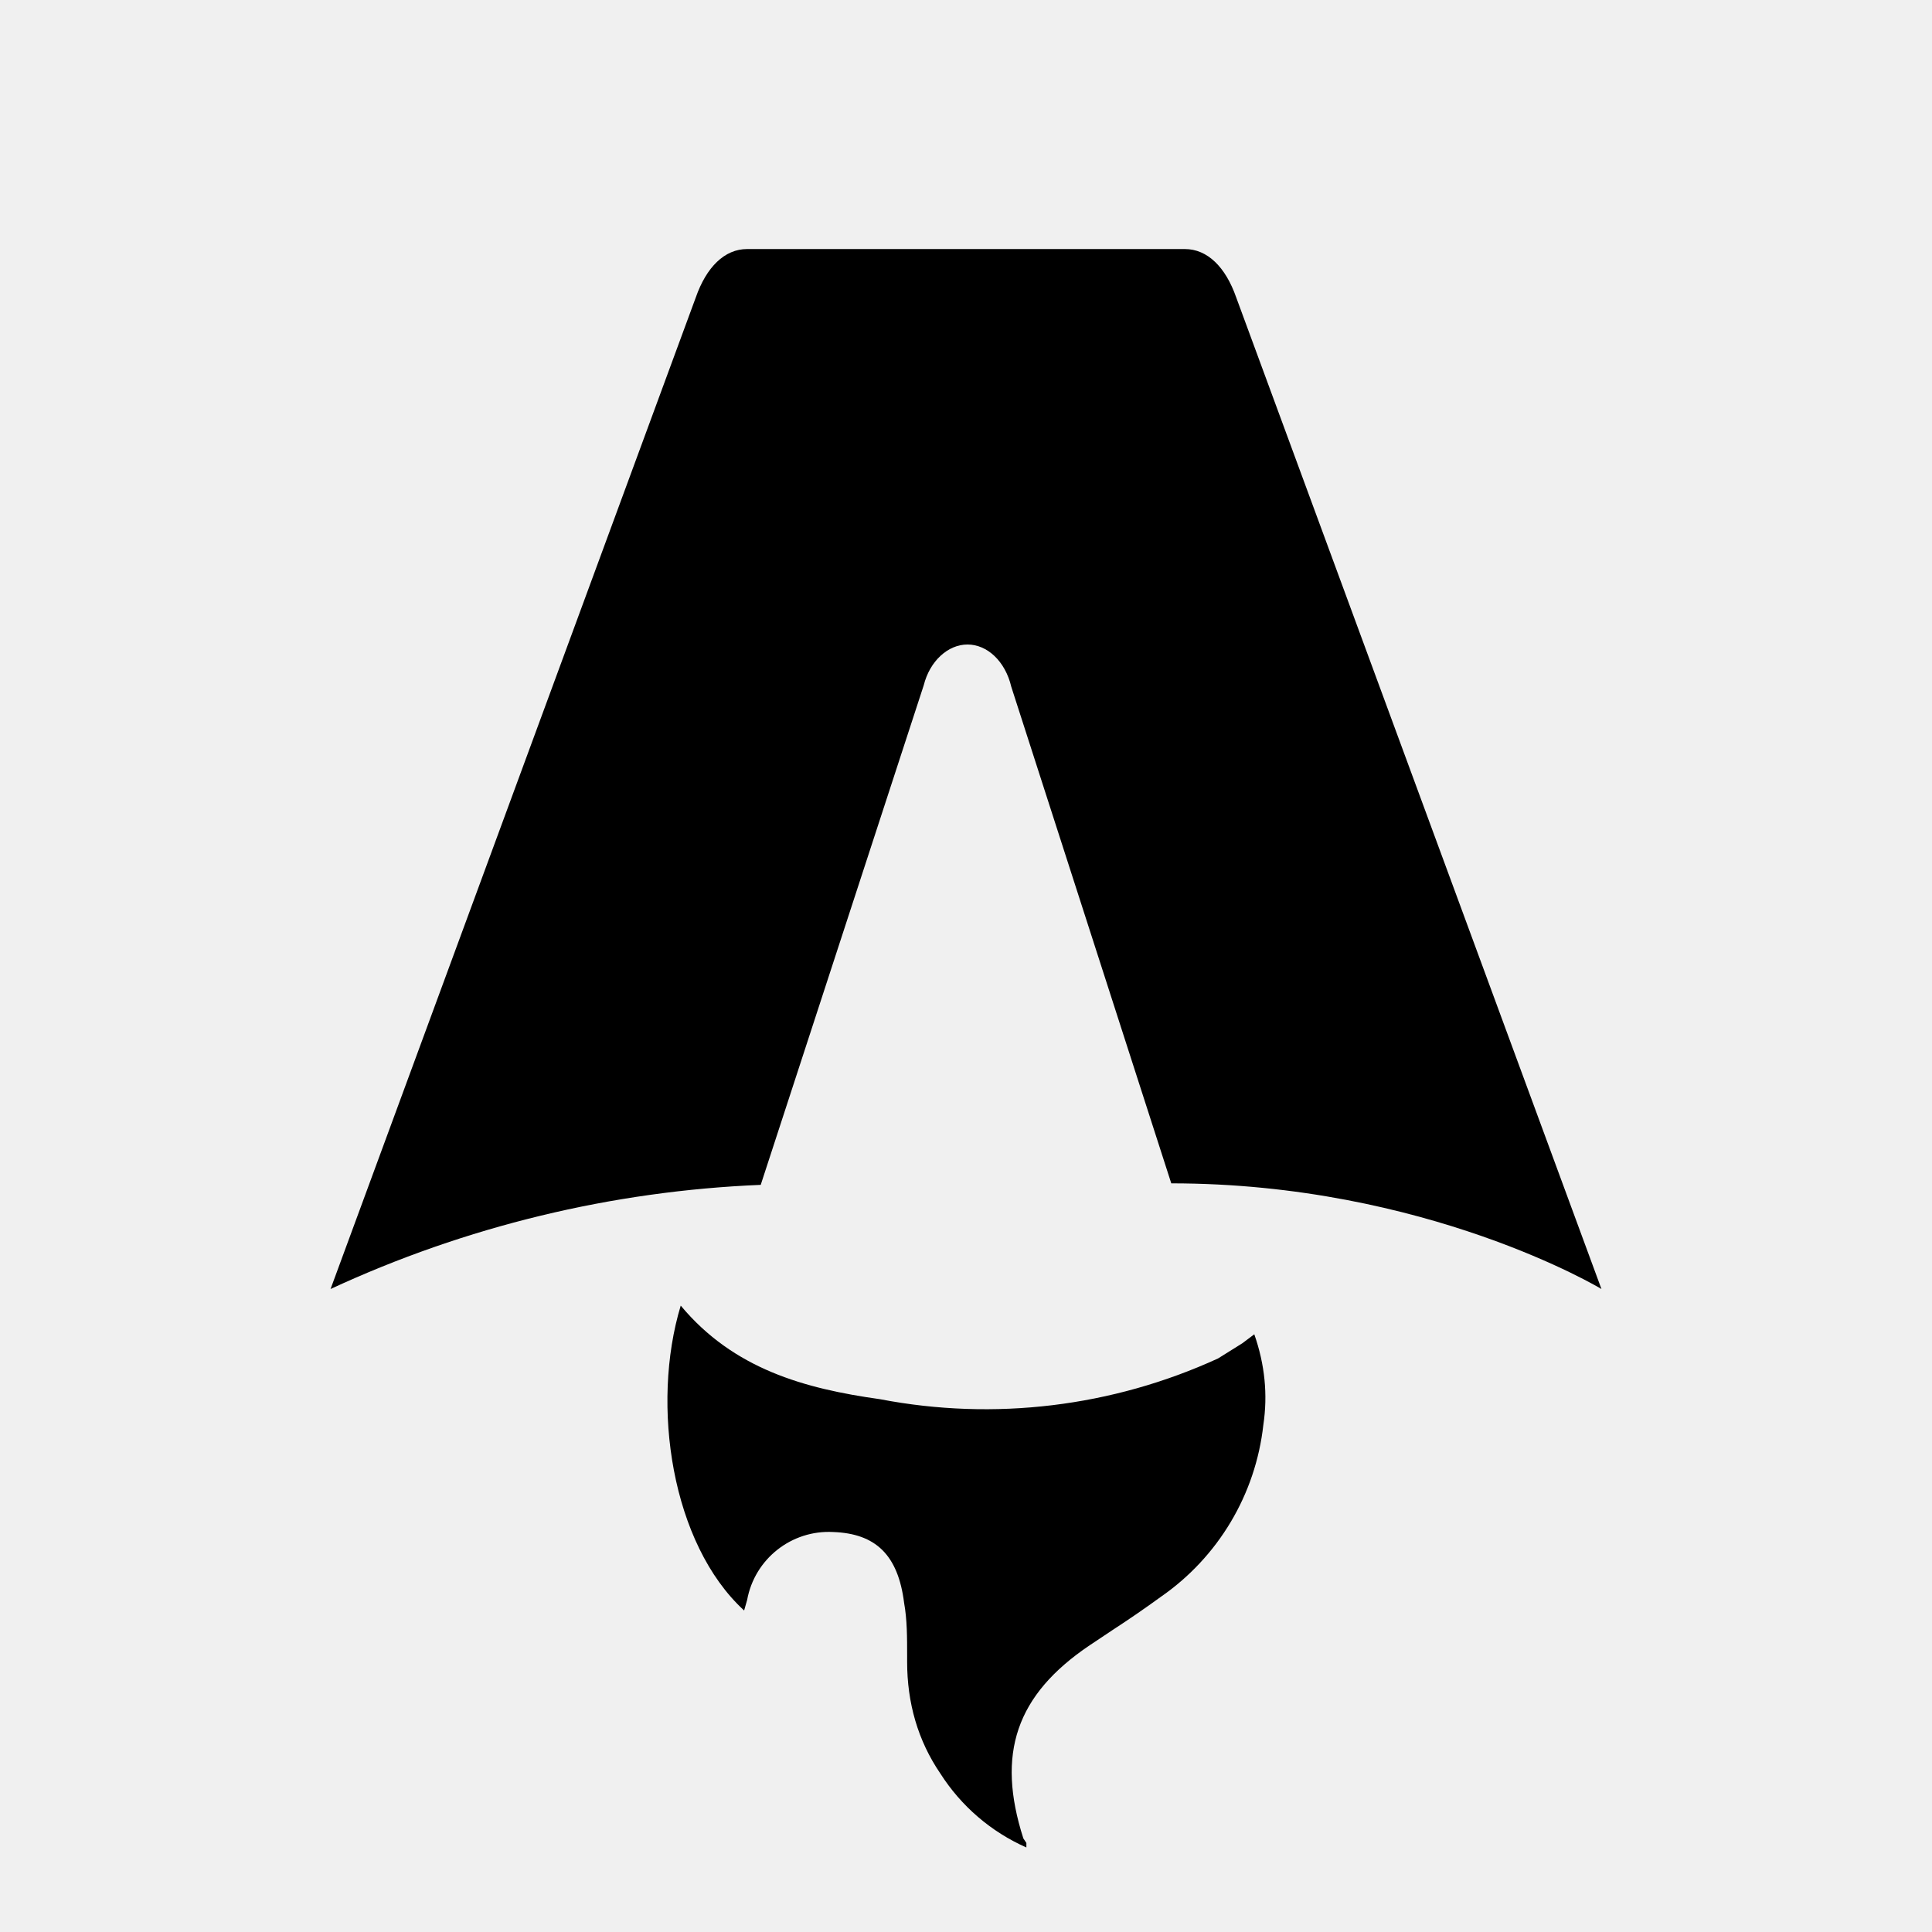
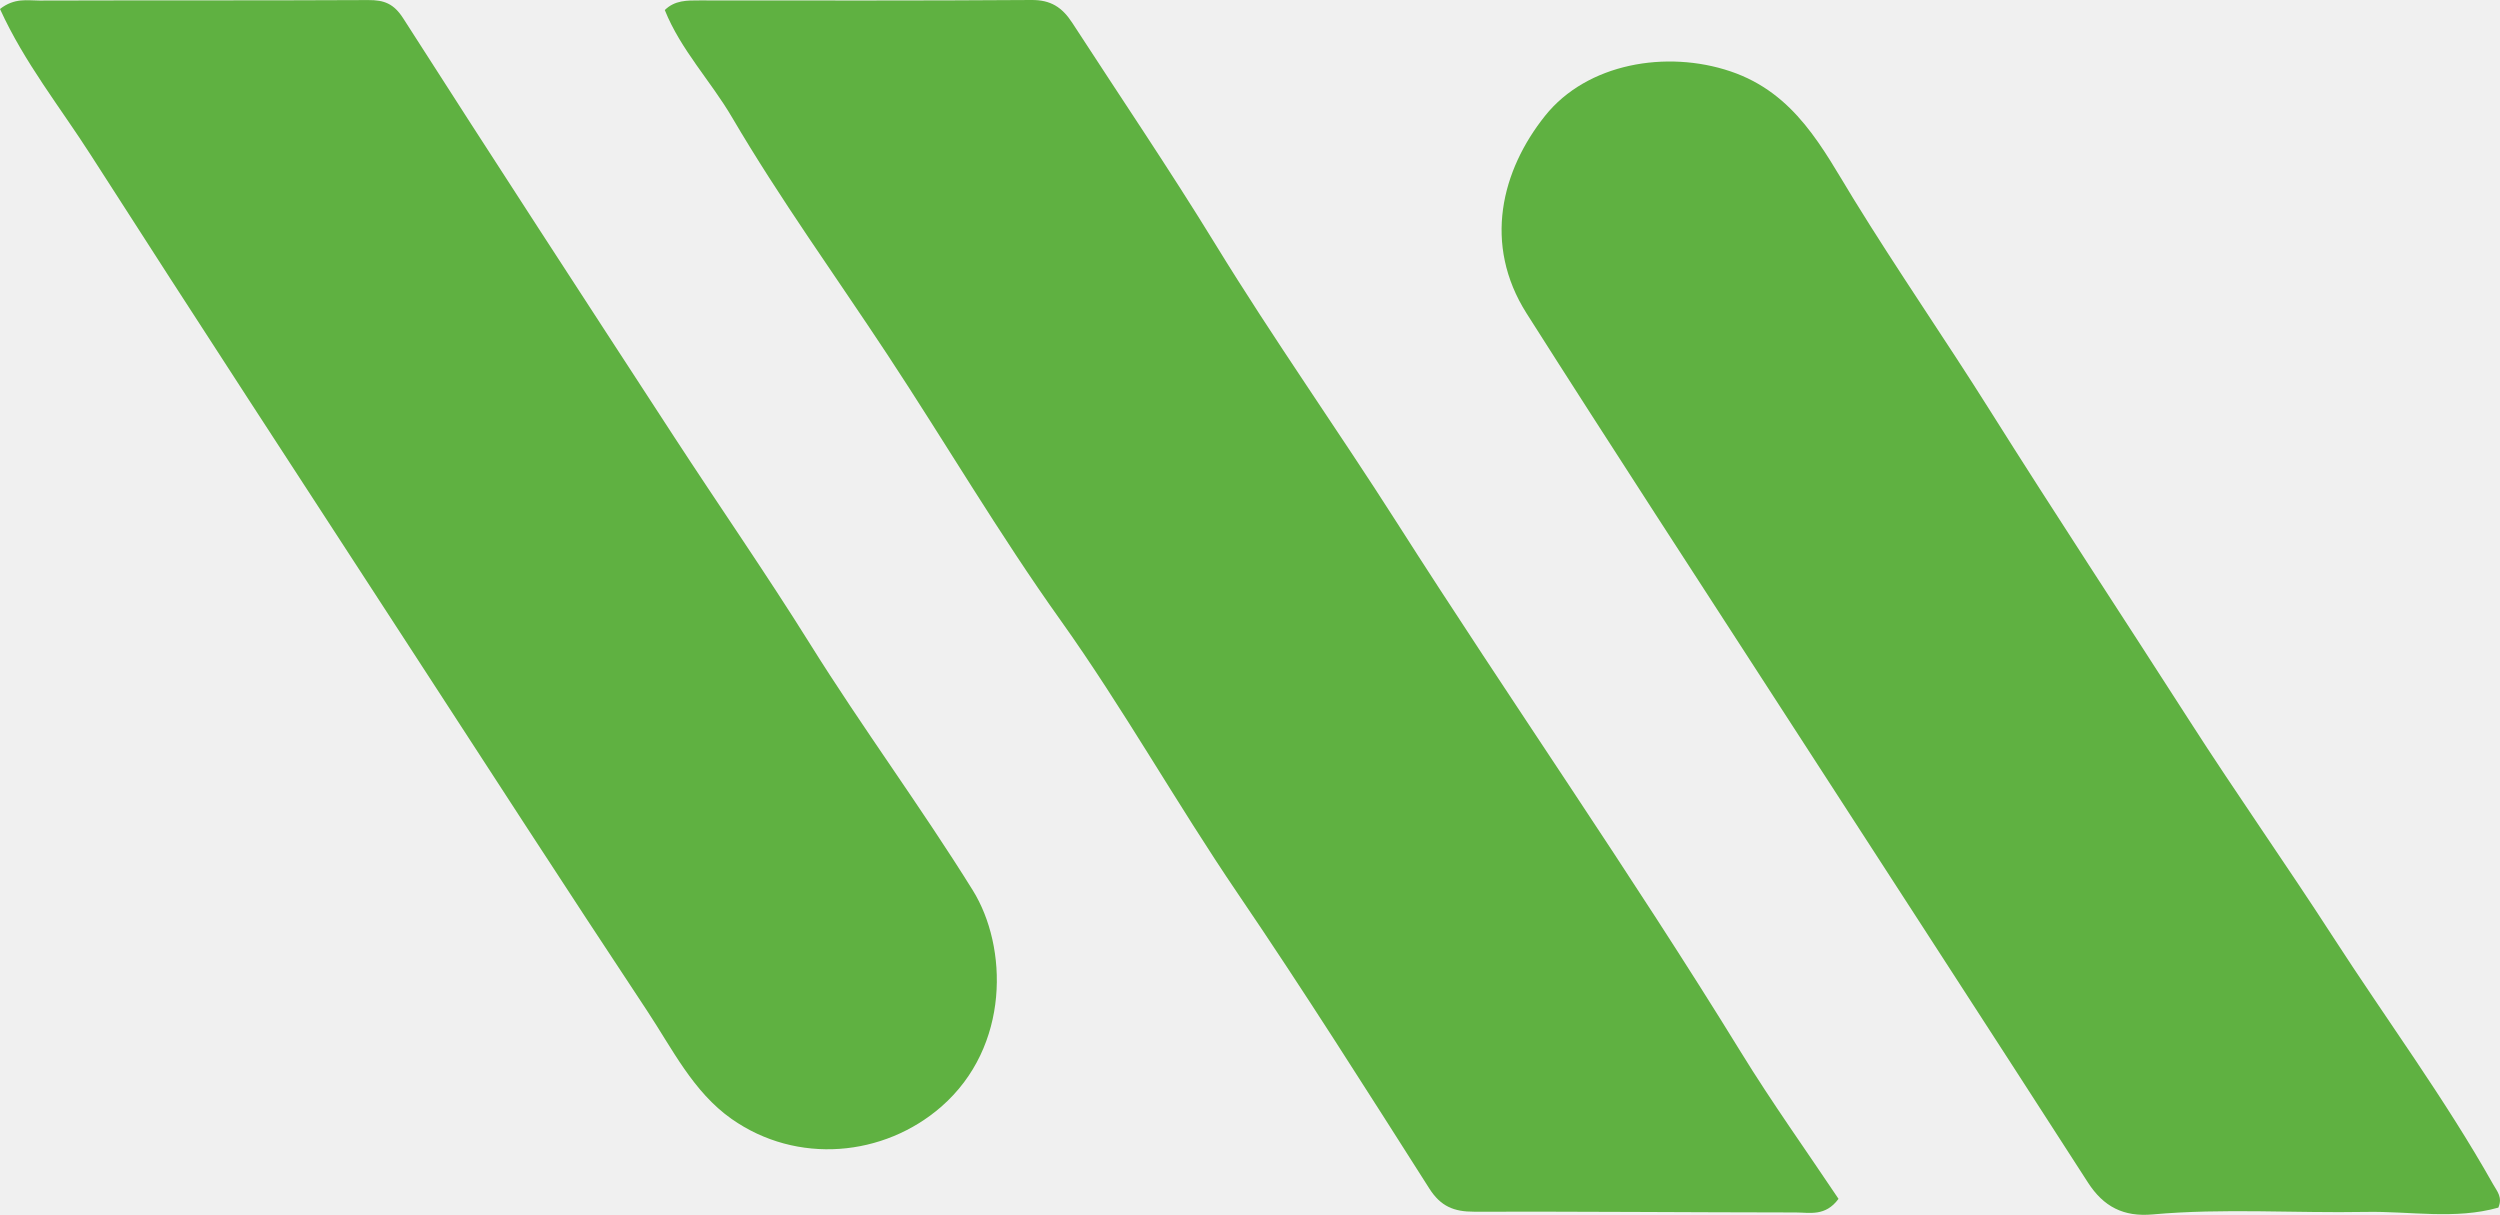
- <svg xmlns="http://www.w3.org/2000/svg" fill="none" viewBox="0 0 128 128">
-   <path d="M50.4 78.5a75.1 75.1 0 0 0-28.5 6.9l24.2-65.7c.7-2 1.9-3.2 3.4-3.2h29c1.5 0 2.7 1.2 3.4 3.2l24.2 65.7s-11.6-7-28.5-7L67 45.5c-.4-1.7-1.6-2.8-2.9-2.8-1.3 0-2.5 1.1-2.9 2.7L50.4 78.5Zm-1.1 28.2Zm-4.2-20.2c-2 6.6-.6 15.8 4.2 20.2a17.5 17.5 0 0 1 .2-.7 5.5 5.5 0 0 1 5.7-4.5c2.8.1 4.3 1.5 4.7 4.7.2 1.1.2 2.3.2 3.5v.4c0 2.7.7 5.2 2.2 7.4a13 13 0 0 0 5.7 4.9v-.3l-.2-.3c-1.8-5.6-.5-9.5 4.4-12.8l1.5-1a73 73 0 0 0 3.2-2.2 16 16 0 0 0 6.8-11.4c.3-2 .1-4-.6-6l-.8.6-1.6 1a37 37 0 0 1-22.4 2.7c-5-.7-9.7-2-13.2-6.2Z" />
-   <style>
-         path { fill: #000; }
-         @media (prefers-color-scheme: dark) {
-             path { fill: #FFF; }
-         }
+ <svg xmlns="http://www.w3.org/2000/svg" id="Capa_1" data-name="Capa 1" viewBox="0 0 1048.34 509.42">
+   <defs>
+     <style>
+       .cls-1 {
+         fill: #5fb141;
+         stroke-width: 0px;
+       }
    </style>
+   </defs>
+   <path class="cls-1" d="m770.94,502.74c-5.48,7.46-12.09,5.7-17.94,5.69-44.97-.04-89.93-.43-134.9-.32-8.36.02-13.95-2.21-18.7-9.67-26.44-41.51-52.74-83.14-80.41-123.83-25.63-37.68-47.91-77.56-74.32-114.6-25.76-36.12-48.17-74.32-72.53-111.28-21.81-33.09-45.09-65.31-65.13-99.46-9-15.35-21.59-28.43-28.24-45.06,4.24-4.15,9.35-4.03,14.51-4.03,46.41.01,92.81.15,139.22-.18,8.13-.06,12.89,3.03,17.19,9.65,20.07,30.94,40.76,61.44,60.06,92.93,24.27,39.6,51.16,77.59,76.14,116.77,47.43,74.41,97.96,146.79,144.2,221.97,12.95,21.06,27.38,41.22,40.88,61.42Z" />
+   <path class="cls-1" d="m1047.67,506.39c-18.1,5.13-36.98,1.46-55.59,1.81-29.79.56-59.64-1.62-89.4,1.05-12.16,1.09-20.56-3.17-27.14-13.39-42.23-65.59-84.75-131-127.11-196.5-36.16-55.92-72.56-111.69-108.25-167.9-18.47-29.1-10.51-60.06,7.72-82.89,17.62-22.06,50.95-27.68,77.72-18.66,27.21,9.17,38.64,32.34,51.61,53.46,18.43,30,38.47,58.9,57.19,88.68,27.45,43.67,55.86,86.75,83.7,130.16,19.57,30.51,40.63,60.37,60.3,90.82,22.31,34.54,46.85,67.71,67.06,103.63,1.62,2.89,4.03,5.37,2.17,9.73Z" />
+   <path class="cls-1" d="m0,3.77C6.11-1.02,11.55.25,16.58.24c45.95-.15,91.89.02,137.84-.21,6.72-.03,10.73,1.5,14.72,7.75,37.48,58.6,75.45,116.9,113.41,175.19,18.96,29.11,38.78,57.67,57.17,87.12,21.86,35.02,46.45,68.25,68.2,103.24,14.71,23.66,15.73,65.45-13.15,90.7-24.06,21.03-60.51,24.52-88,5.17-16.1-11.33-24.85-29.4-35.46-45.41-33.89-51.16-67.21-102.7-100.66-154.16C126.37,201.52,81.95,133.5,38.13,65.1,25.27,45.01,10.19,26.19,0,3.77Z" />
</svg>
